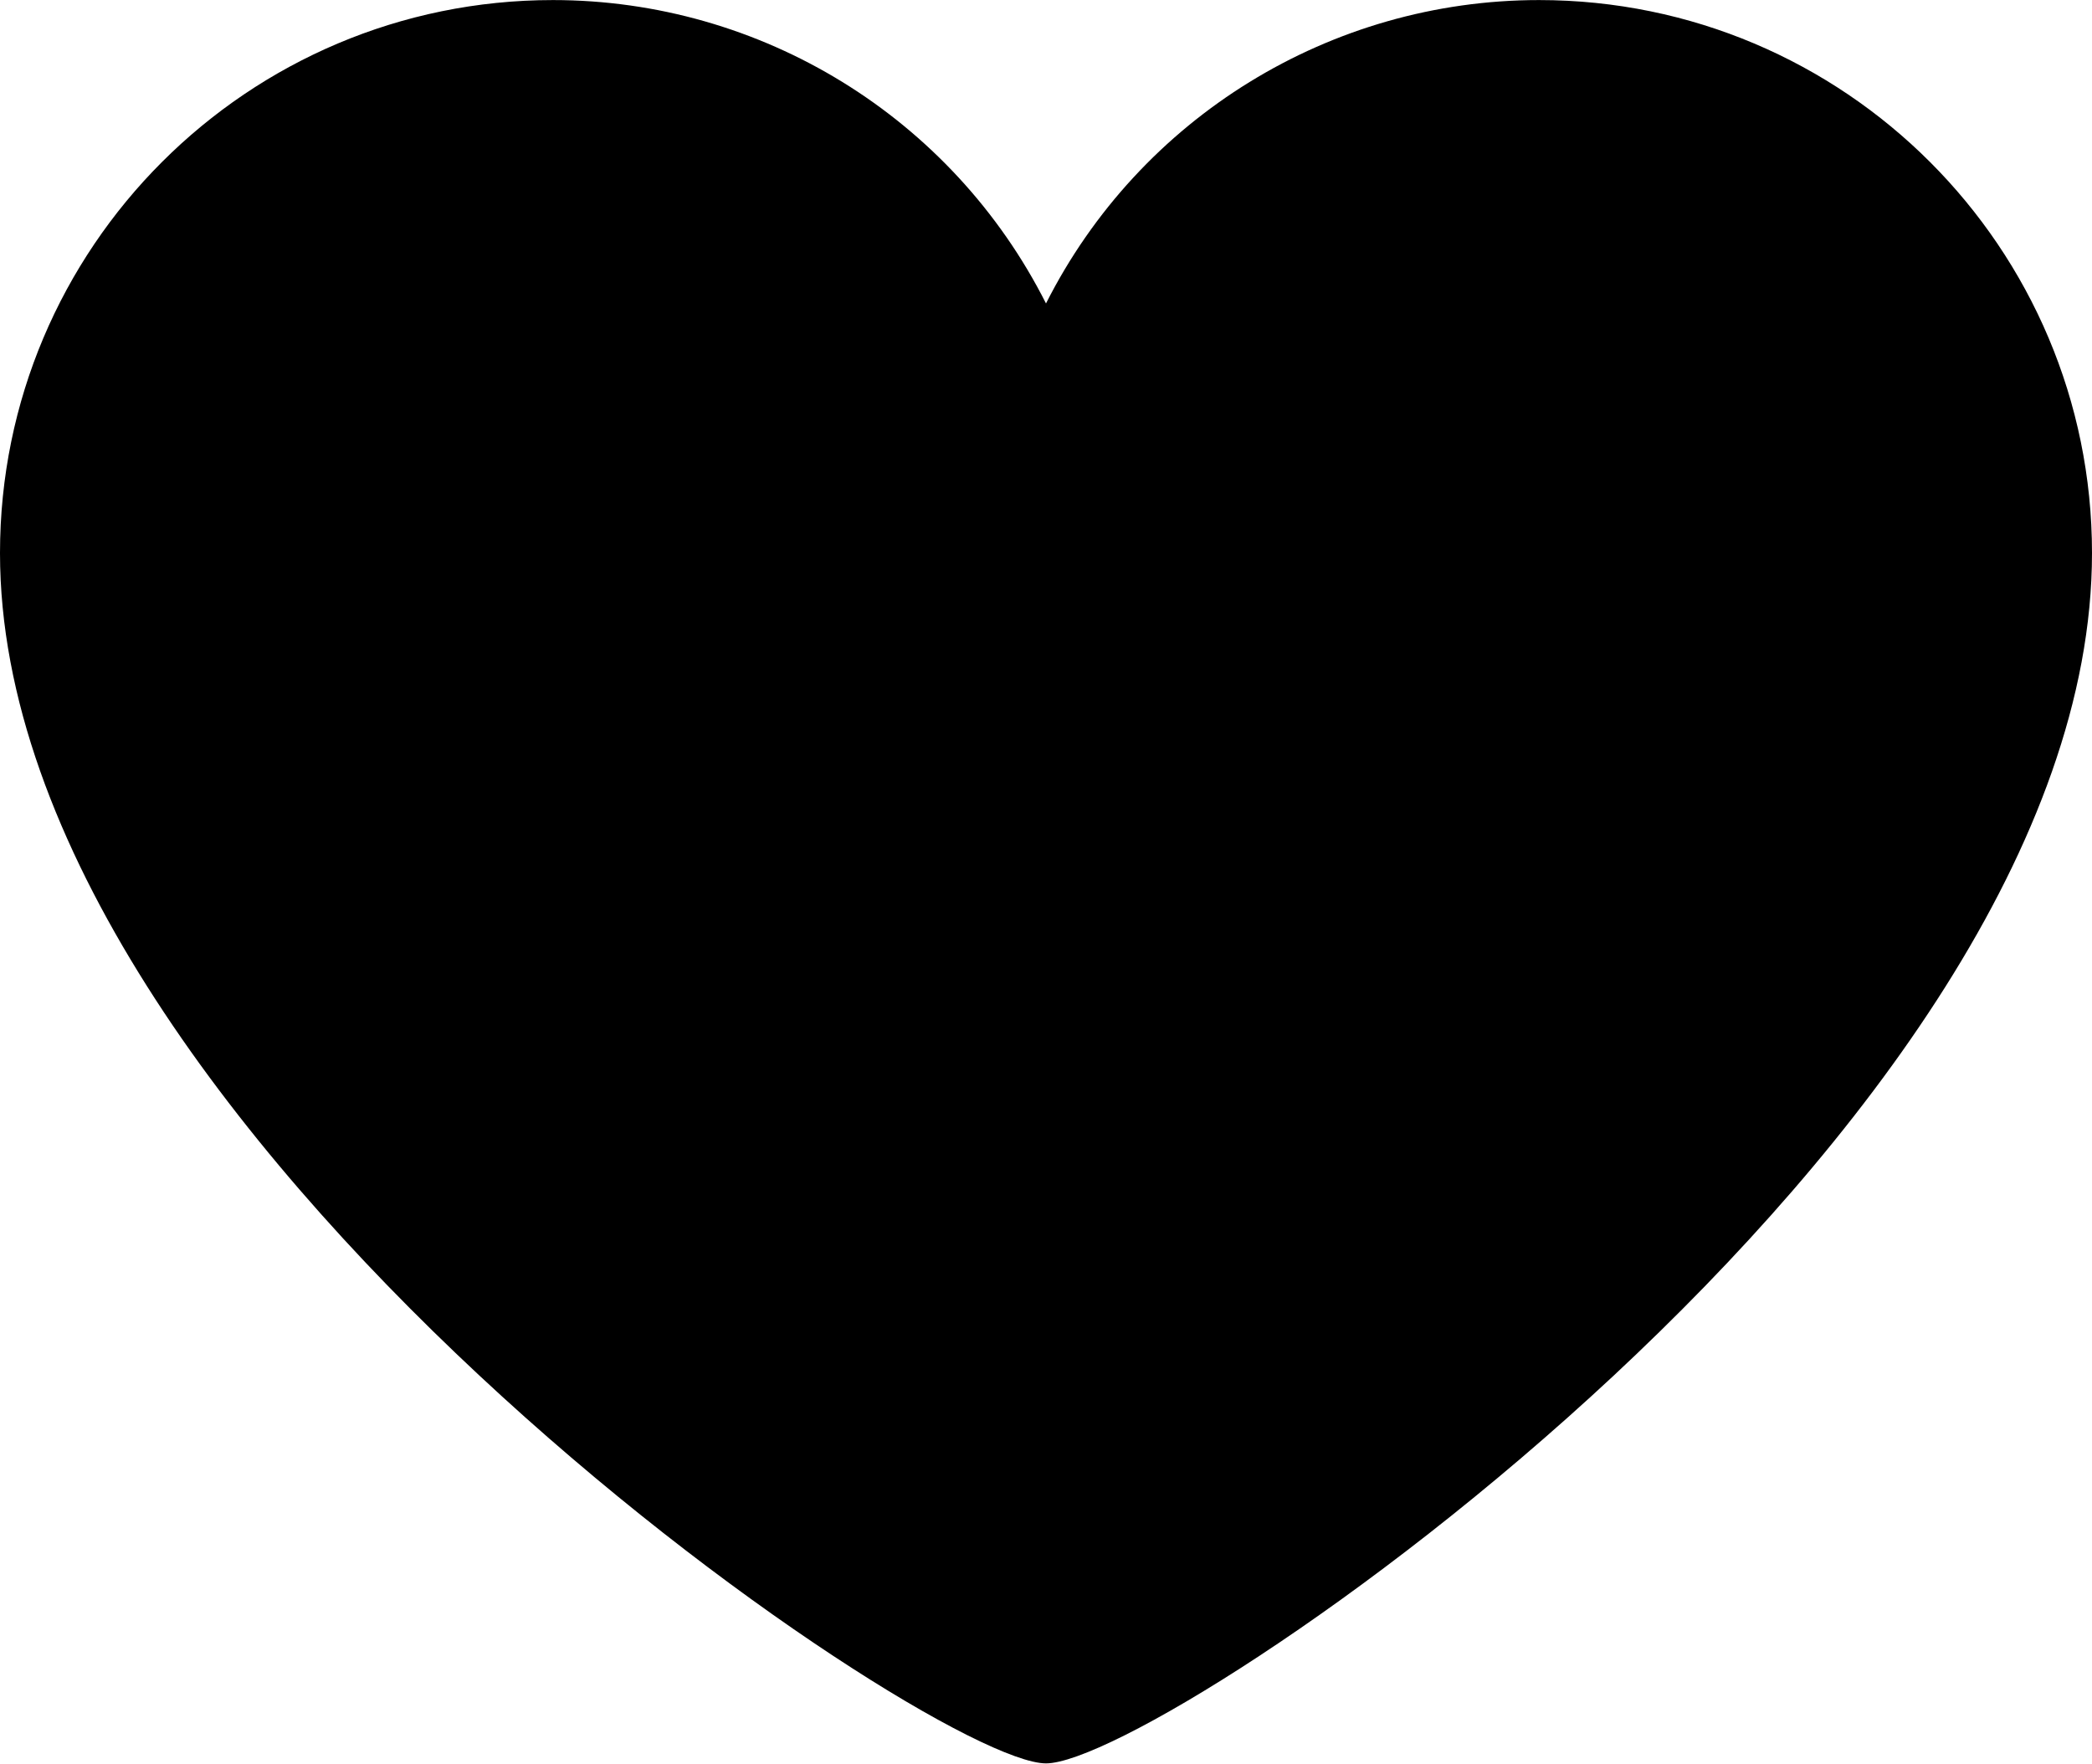
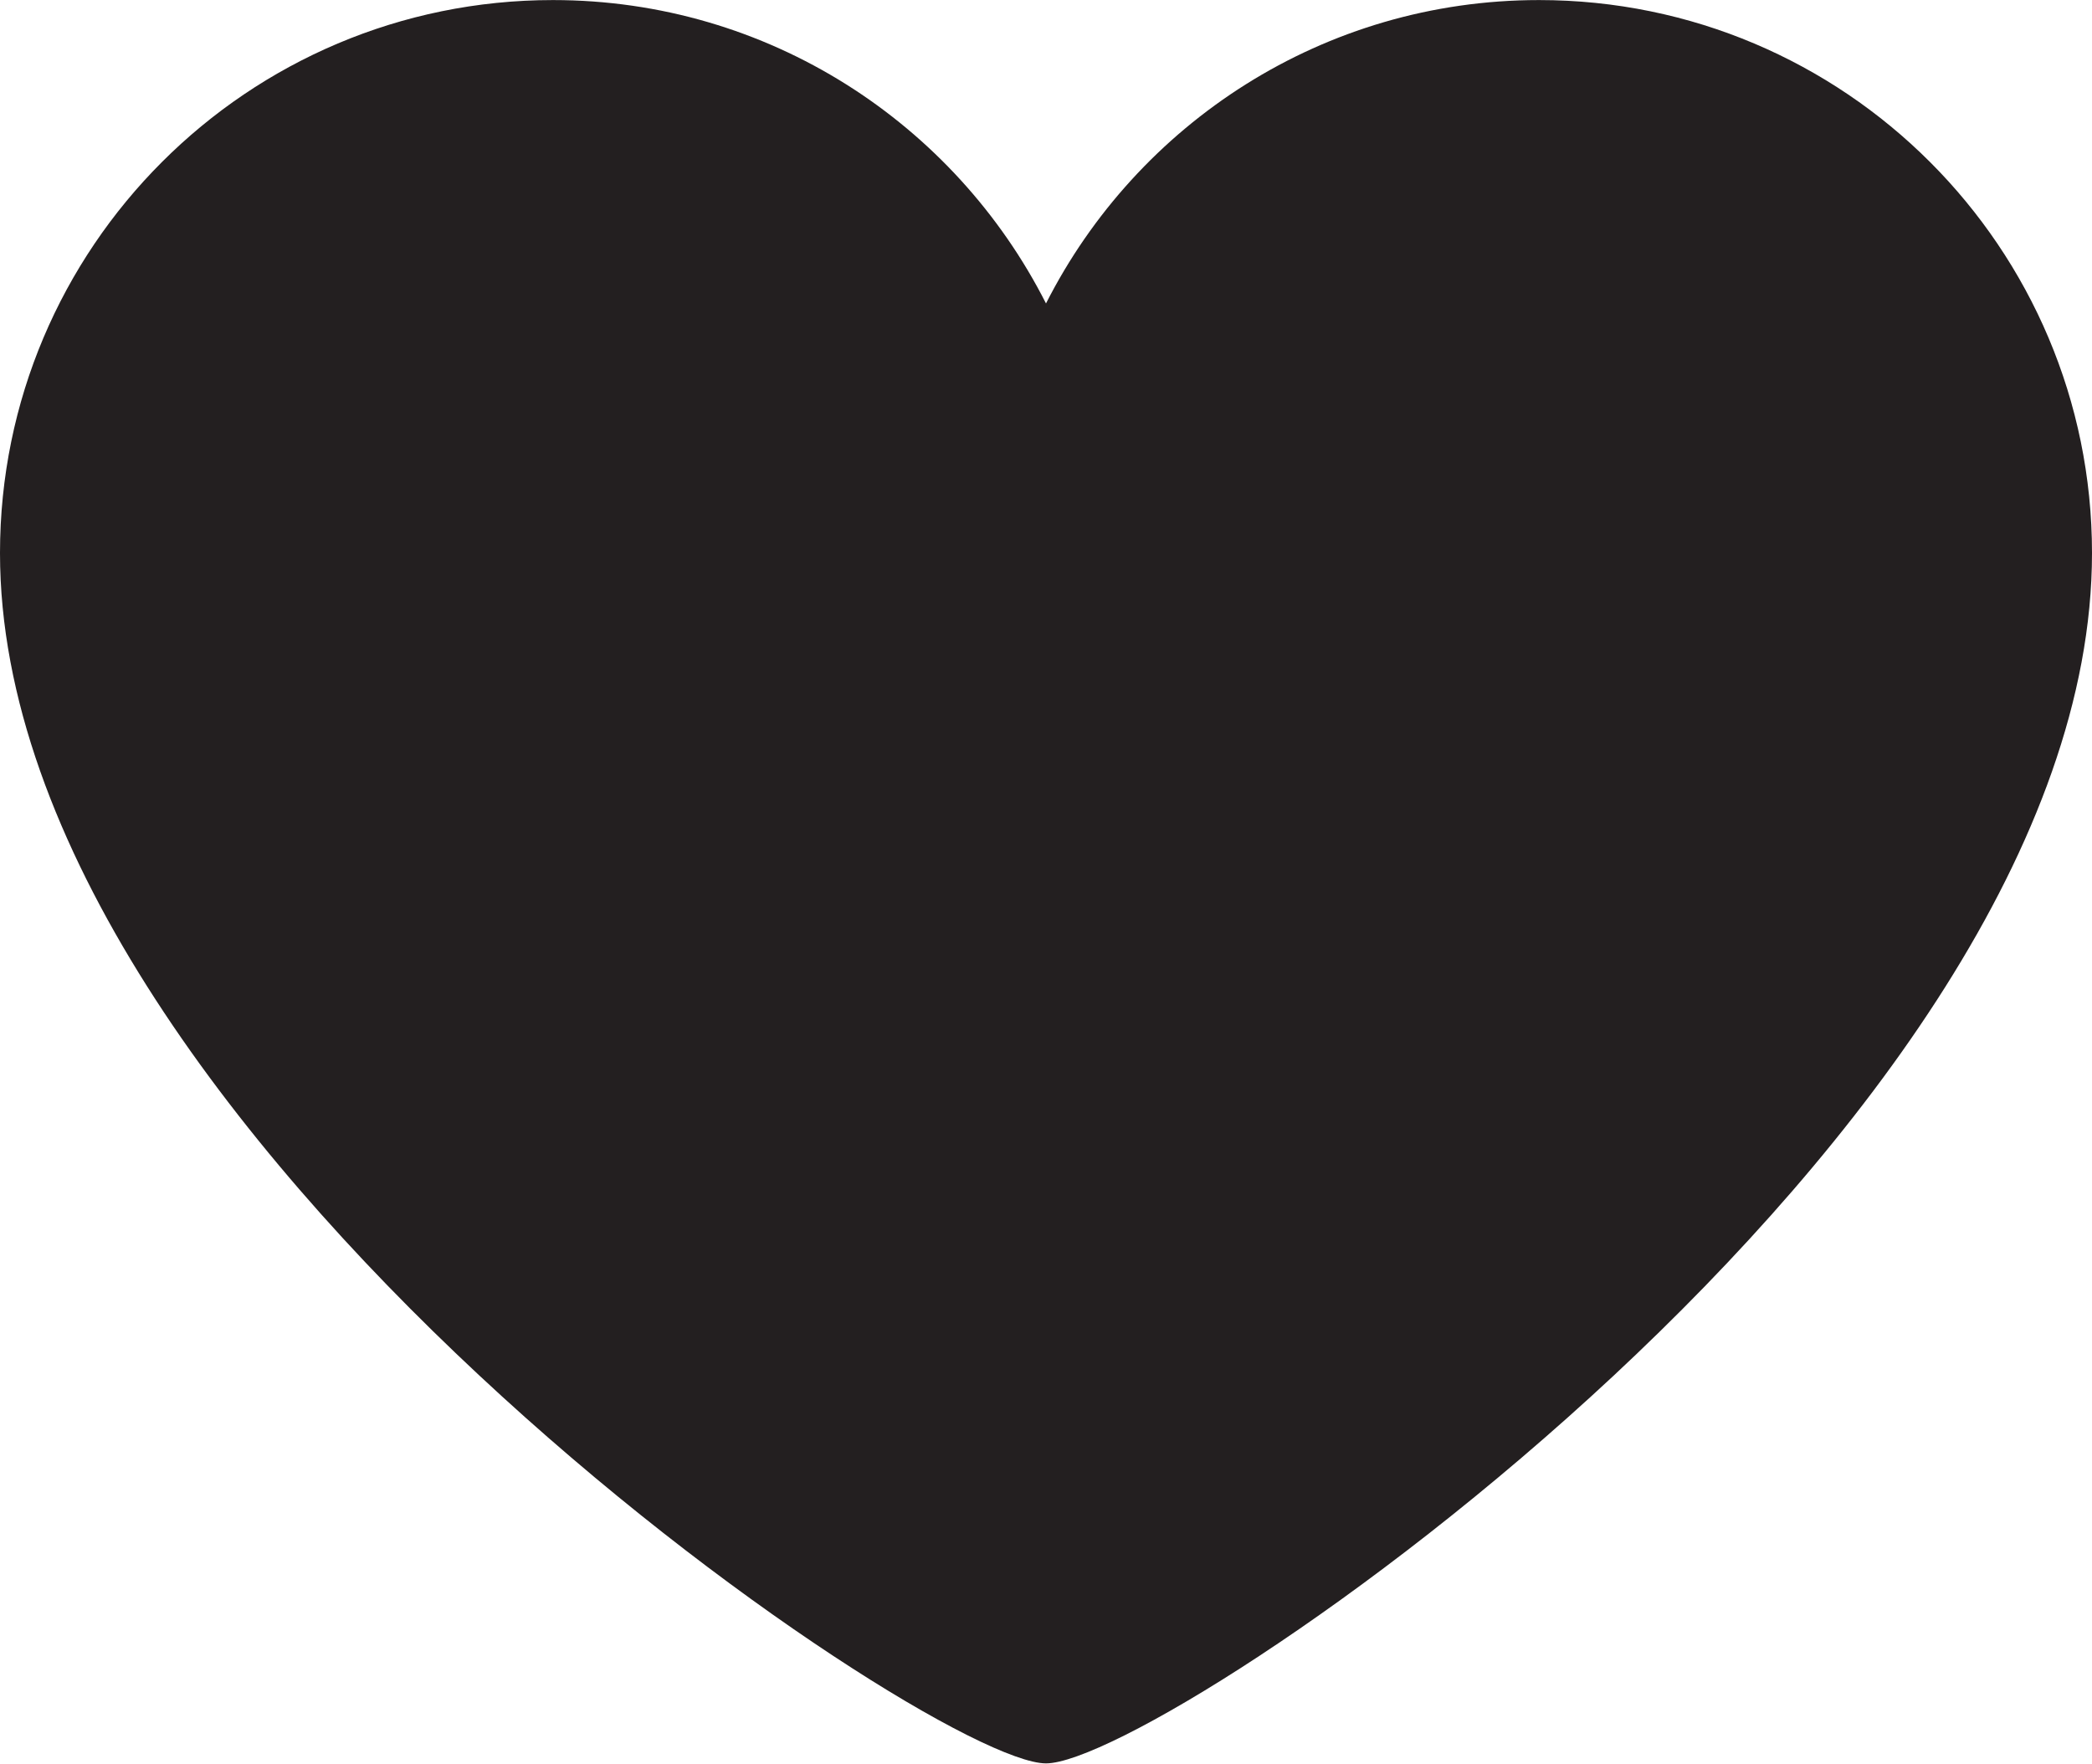
- <svg xmlns="http://www.w3.org/2000/svg" width="33.05" height="27.857" viewBox="47.475 50.071 33.05 27.857">
-   <path d="M80.525 58.808a8.736 8.736 0 0 0-8.736-8.736A8.727 8.727 0 0 0 64 54.865a8.727 8.727 0 0 0-7.789-4.793 8.736 8.736 0 0 0-8.736 8.736c0 9.127 14.657 19.121 16.525 19.121 1.869 0 16.525-9.95 16.525-19.121z" />
+ <svg xmlns="http://www.w3.org/2000/svg" version="1.1" id="Layer_1" x="0px" y="0px" width="33.05px" height="27.857px" viewBox="47.475 50.071 33.05 27.857" enable-background="new 47.475 50.071 33.05 27.857" xml:space="preserve">
+   <path fill="#231F20" d="M80.525,58.808c0-4.825-3.912-8.736-8.736-8.736c-3.405,0-6.348,1.951-7.789,4.793 c-1.441-2.842-4.384-4.793-7.789-4.793c-4.825,0-8.736,3.911-8.736,8.736c0,9.127,14.657,19.121,16.525,19.121 C65.869,77.929,80.525,67.979,80.525,58.808z" />
</svg>
